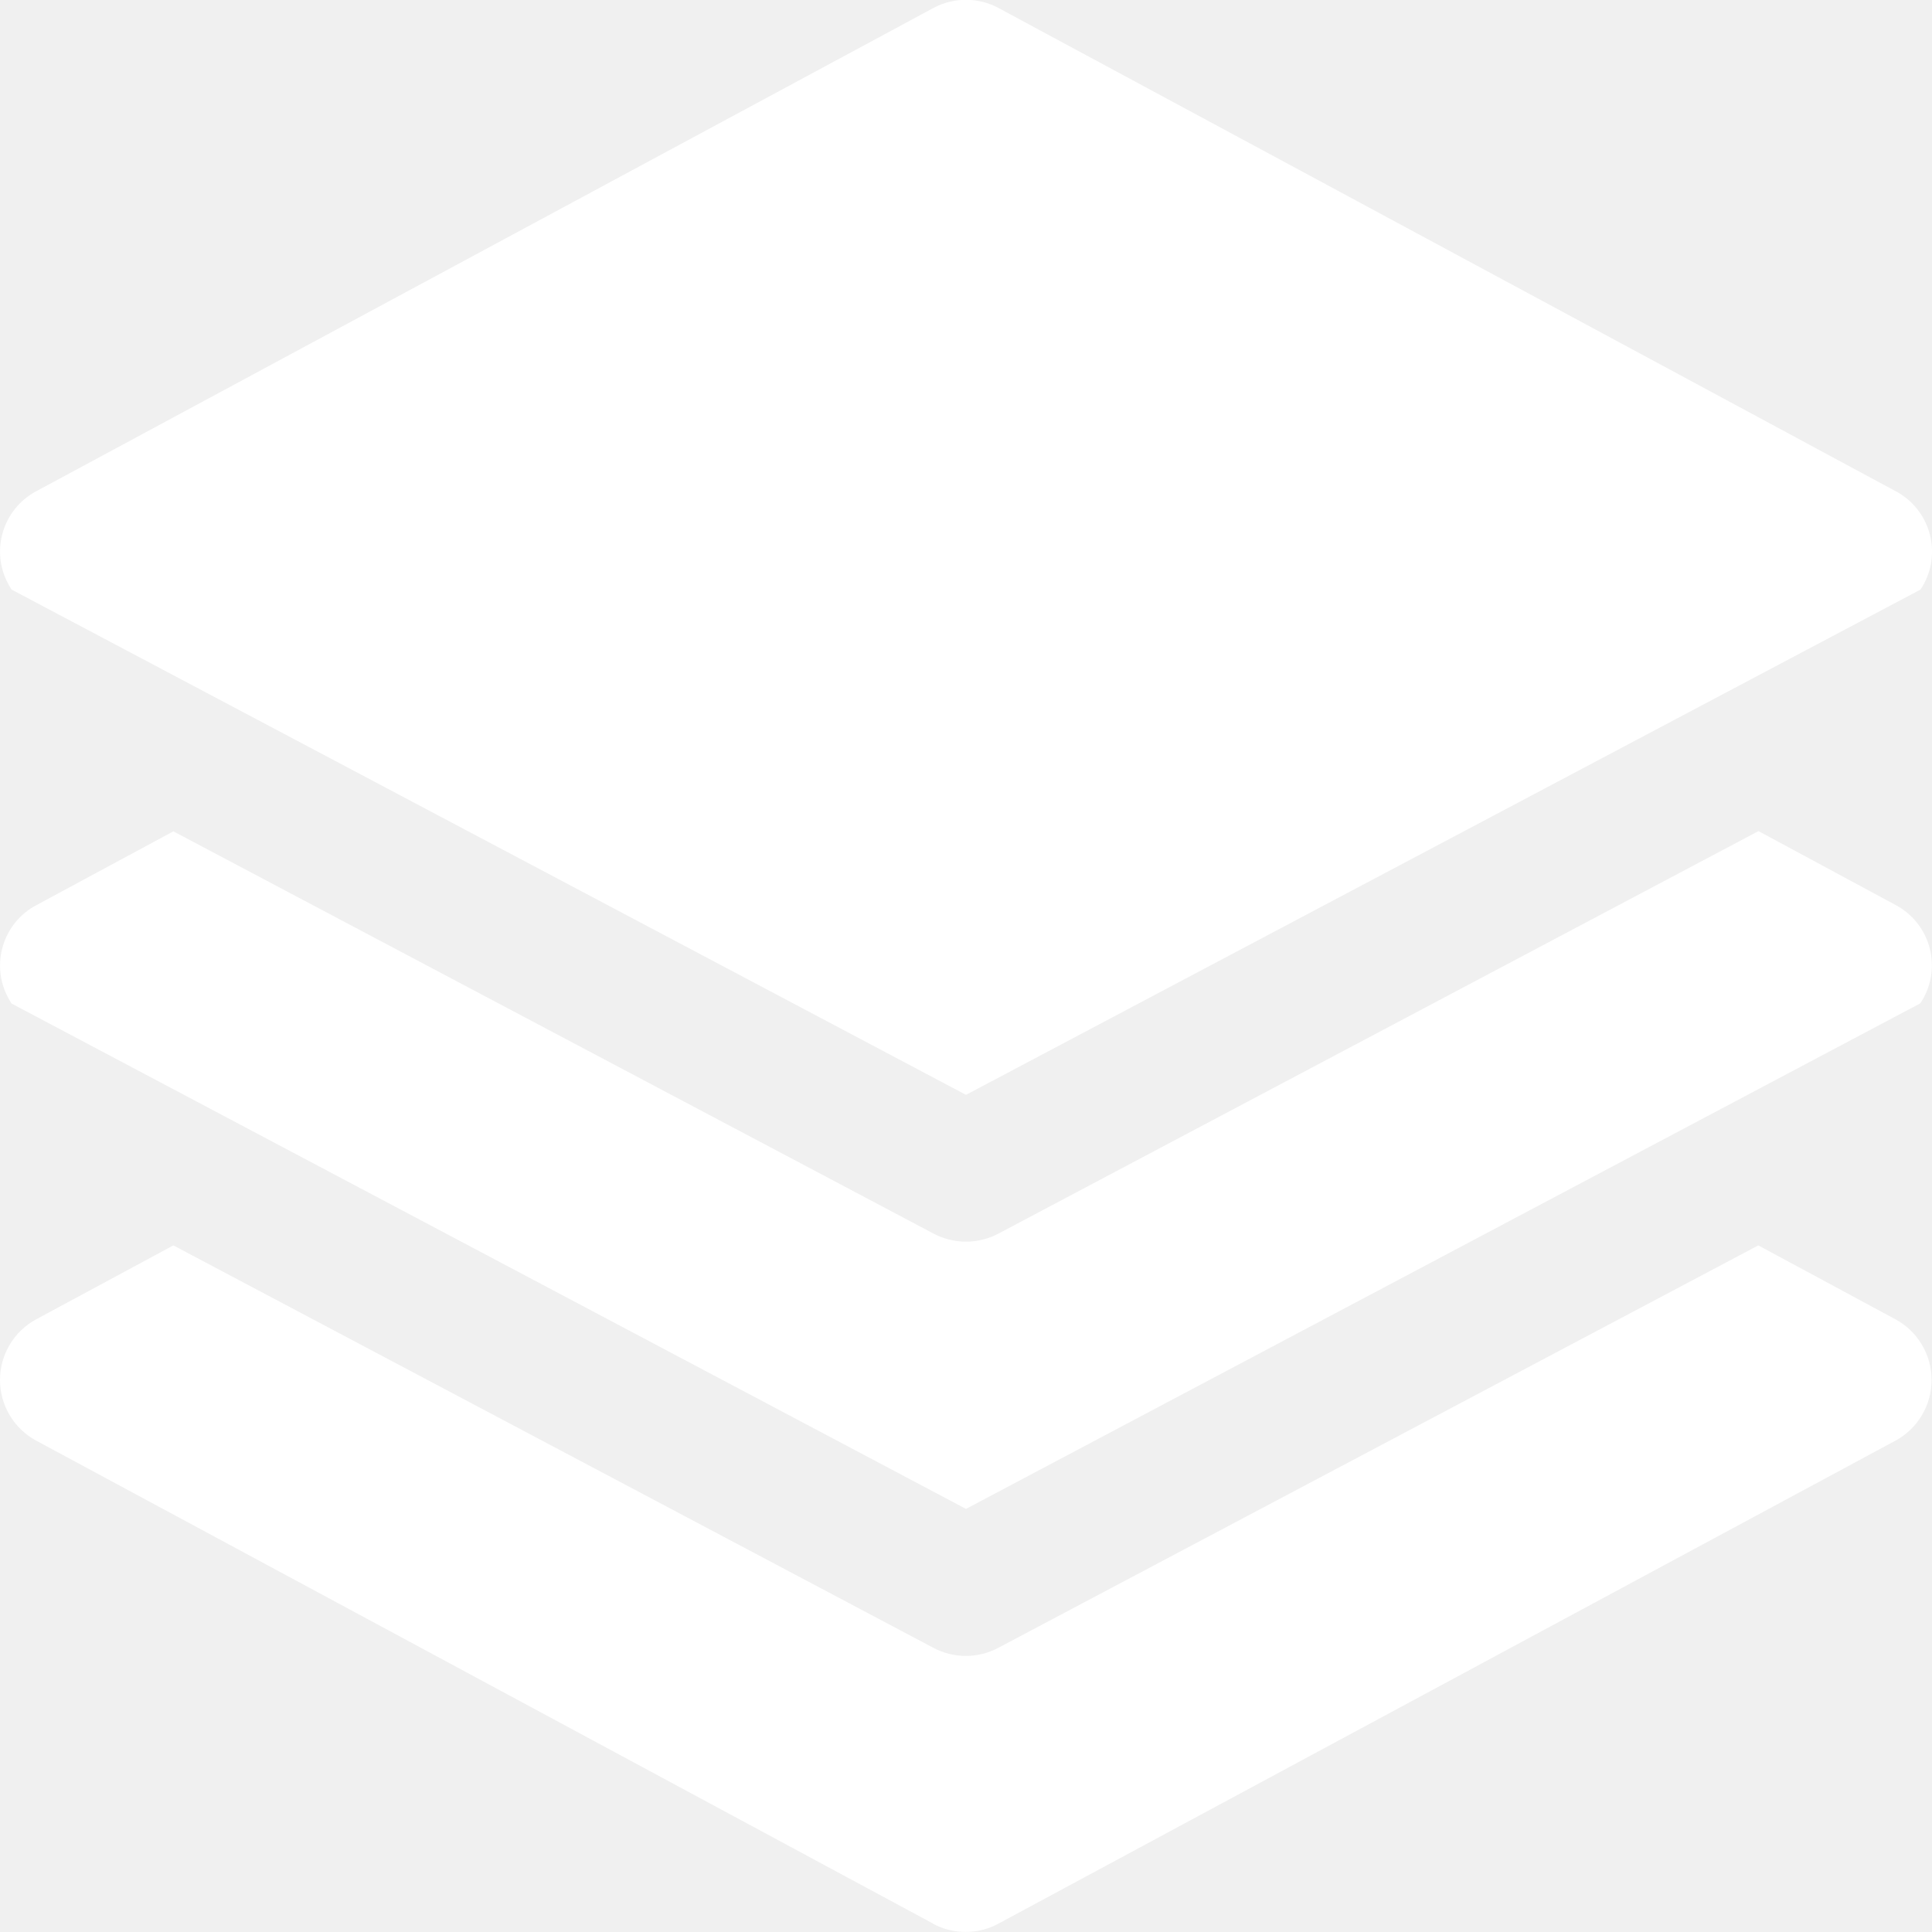
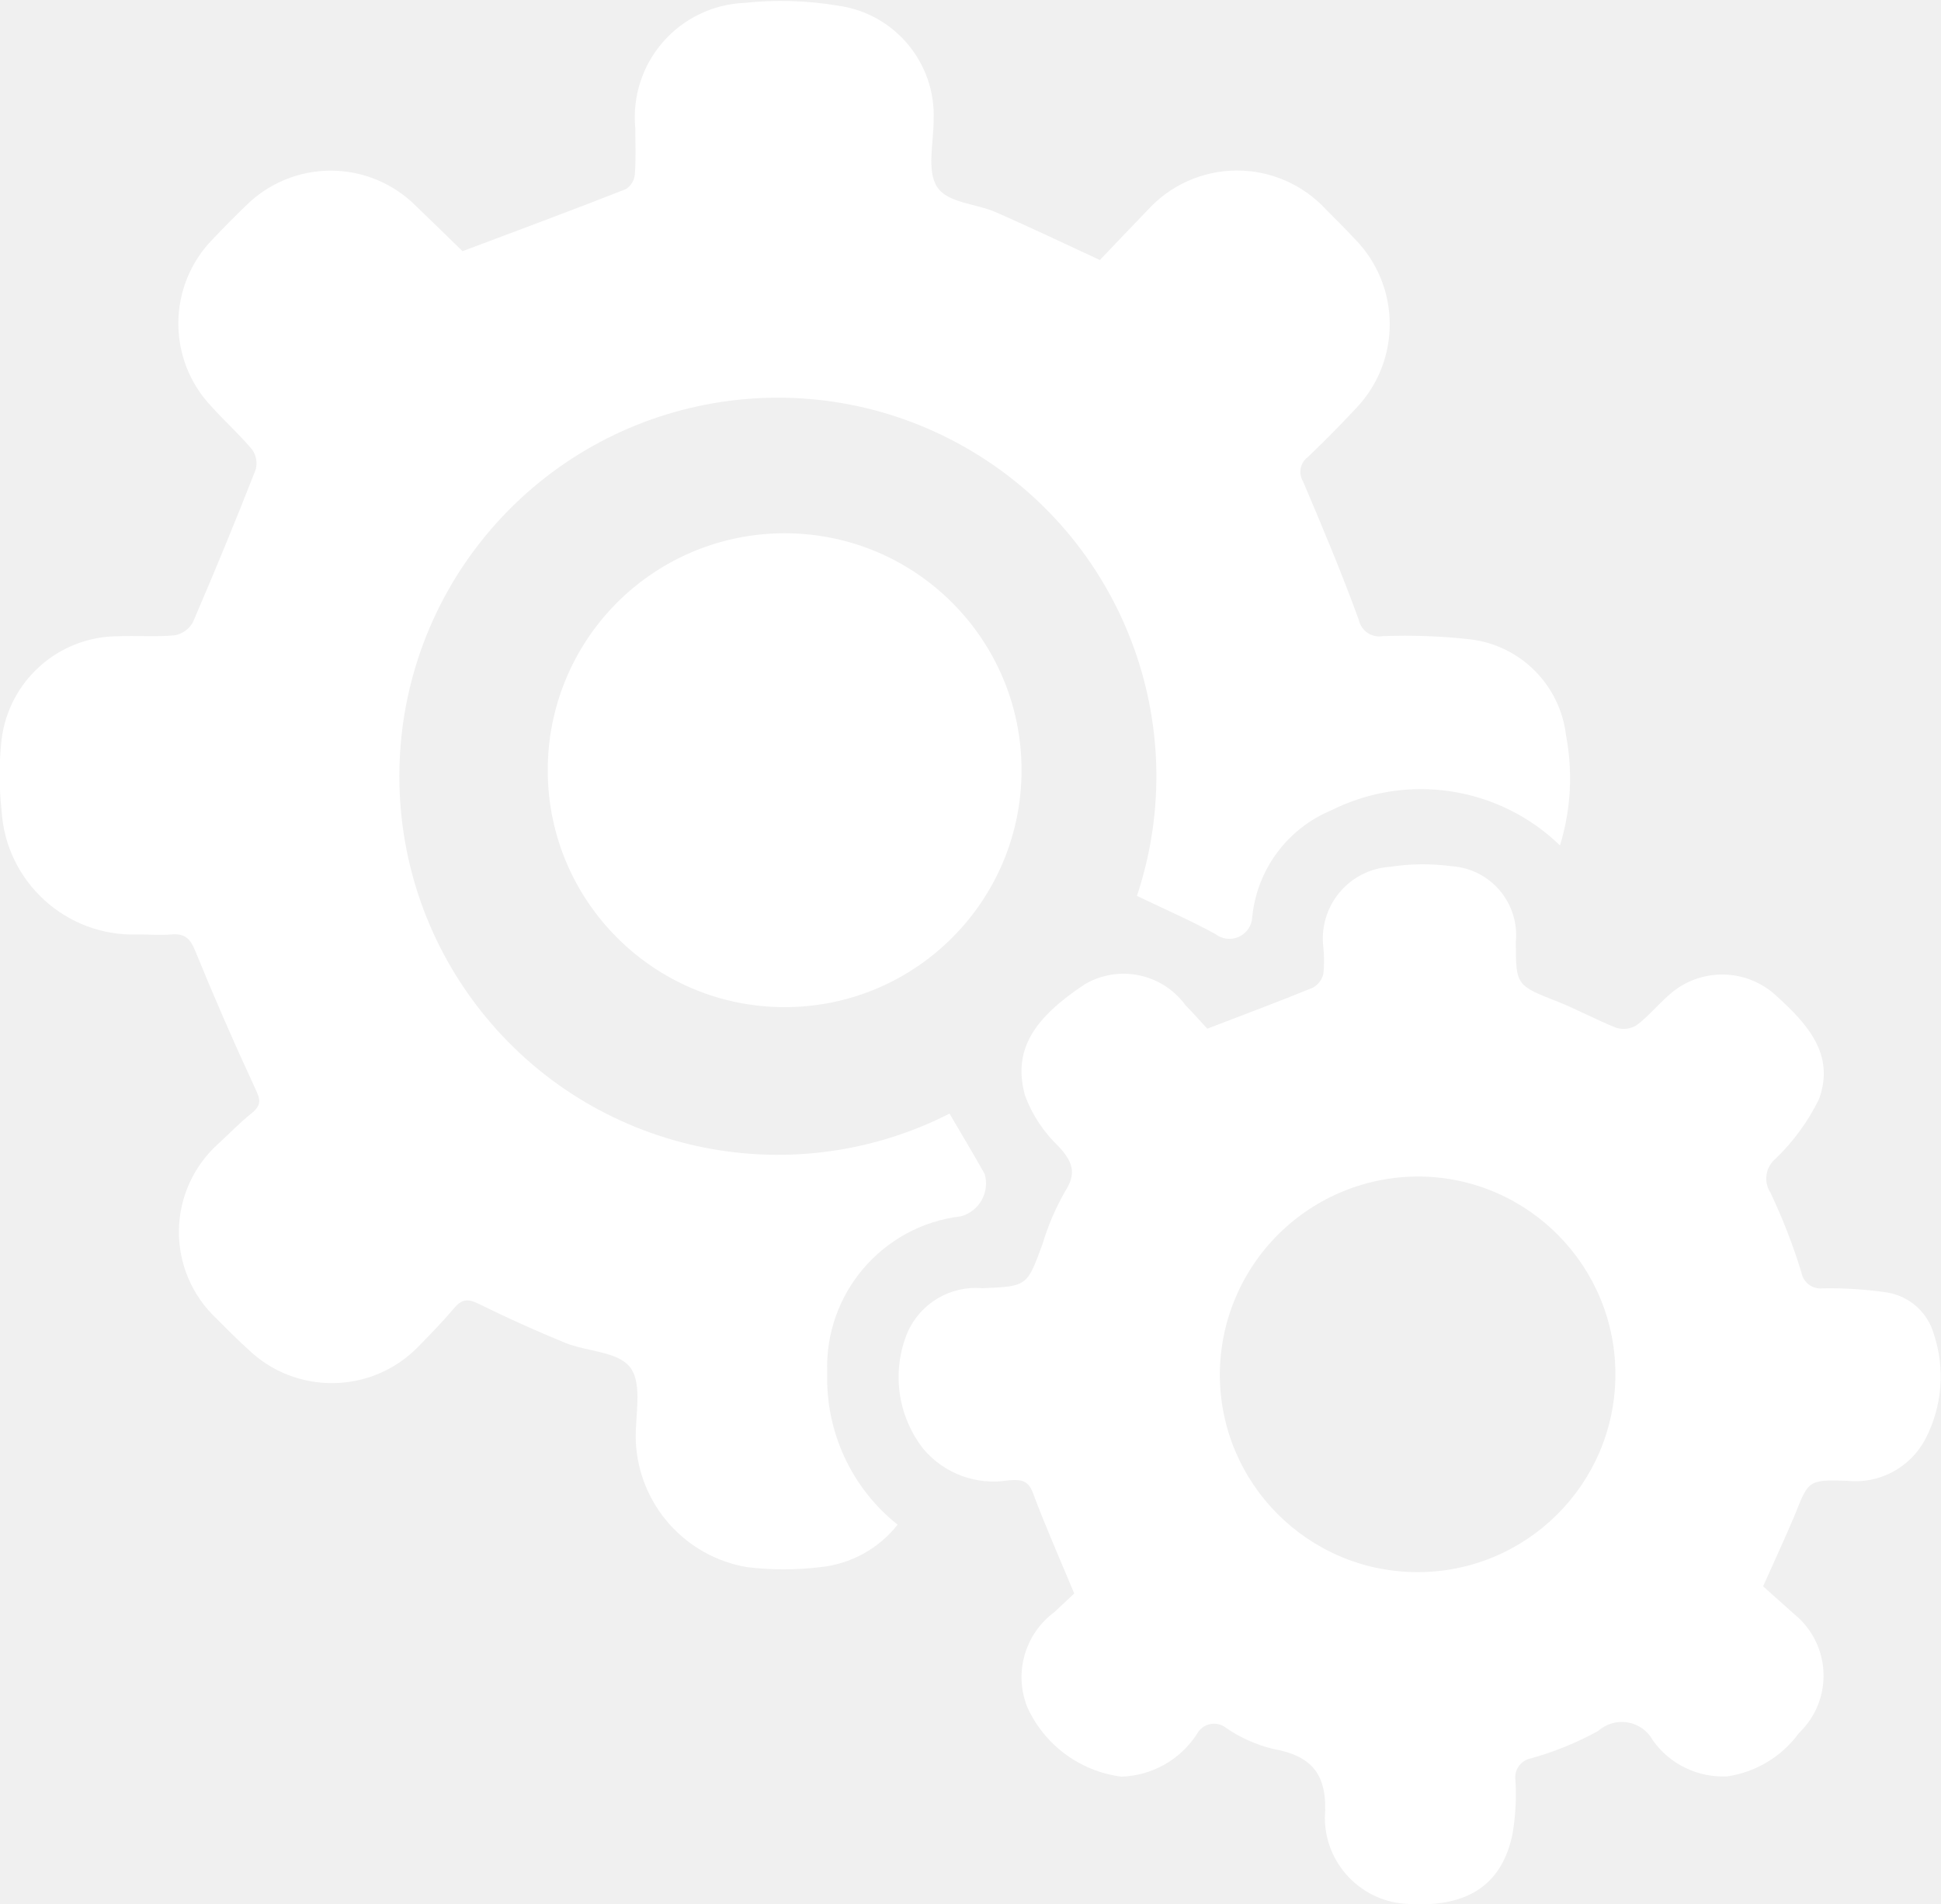
- <svg xmlns="http://www.w3.org/2000/svg" width="23.96" height="23.959" viewBox="0 0 23.96 23.959">
-   <g id="Orchestration" transform="translate(0 0)">
-     <g id="layers_1_" data-name="layers (1)" transform="translate(0 0)">
-       <path id="Combined_Shape" data-name="Combined Shape" d="M11.574,23.857.45,17.867a.855.855,0,0,1,0-1.506l1.7-.916,9.428,4.992a.855.855,0,0,0,.8,0l9.428-4.992,1.7.916a.856.856,0,0,1,0,1.506l-11.125,5.99a.855.855,0,0,1-.811,0ZM.144,12.446A.781.781,0,0,1,.1,12.372.847.847,0,0,1,.45,11.226l1.7-.916L11.58,15.3a.86.86,0,0,0,.8,0l9.428-4.993,1.7.916c.025.013.05.029.075.045a.847.847,0,0,1,.232,1.175L11.98,18.713Zm0-5.134C.128,7.288.112,7.263.1,7.238A.847.847,0,0,1,.45,6.092L11.574.1a.855.855,0,0,1,.811,0L23.51,6.092c.025.013.05.029.075.045a.847.847,0,0,1,.232,1.175L11.98,13.578Z" transform="translate(0 0)" fill="#fff" />
-     </g>
+ <svg xmlns="http://www.w3.org/2000/svg" width="20" height="19.616" viewBox="0 0 20 19.616">
+   <g id="Orchestration" transform="translate(-94 -1593.828)">
+     <path id="Path_761" data-name="Path 761" d="M110.074,1602.538a2.061,2.061,0,0,0-2.358-.361,1.332,1.332,0,0,0-.813,1.1.235.235,0,0,1-.378.175c-.261-.143-.535-.262-.81-.394a3.9,3.9,0,1,0-1.931,2.243c.121.208.245.413.362.622a.35.35,0,0,1-.245.436,1.563,1.563,0,0,0-1.377,1.616,1.922,1.922,0,0,0,.725,1.561,1.166,1.166,0,0,1-.8.438,3.167,3.167,0,0,1-.748,0,1.377,1.377,0,0,1-1.15-1.3c-.009-.256.071-.573-.051-.749s-.449-.169-.678-.263c-.3-.123-.6-.258-.887-.4-.107-.053-.172-.055-.252.039-.117.138-.244.269-.372.4a1.243,1.243,0,0,1-1.758.025c-.111-.1-.219-.209-.326-.317a1.221,1.221,0,0,1,.025-1.8c.109-.1.217-.213.335-.307s.093-.152.039-.268q-.325-.7-.615-1.411c-.052-.13-.111-.179-.244-.168-.112.01-.227,0-.34,0a1.359,1.359,0,0,1-1.411-1.28,3.325,3.325,0,0,1,0-.726,1.212,1.212,0,0,1,1.195-1.066c.2-.008.395.009.59-.01a.268.268,0,0,0,.187-.135q.336-.78.646-1.57a.245.245,0,0,0-.036-.208c-.13-.156-.284-.293-.42-.445a1.242,1.242,0,0,1,.018-1.727c.109-.115.221-.229.336-.339a1.24,1.24,0,0,1,1.758.005c.169.162.336.326.476.462.57-.214,1.128-.422,1.682-.639a.2.2,0,0,0,.093-.151c.013-.158.005-.318.005-.477a1.179,1.179,0,0,1,1.122-1.291,3.552,3.552,0,0,1,.971.029,1.141,1.141,0,0,1,.981,1.18c0,.234-.072.52.036.687s.4.17.607.261c.352.155.7.32,1.07.492.155-.162.32-.337.488-.51a1.246,1.246,0,0,1,1.84-.013c.1.1.2.2.3.307a1.253,1.253,0,0,1,.01,1.745q-.24.257-.494.5a.19.19,0,0,0-.05.253c.2.471.4.946.575,1.428a.214.214,0,0,0,.244.165,6.052,6.052,0,0,1,.905.033,1.128,1.128,0,0,1,.985.987A2.358,2.358,0,0,1,110.074,1602.538Z" fill="#fff" />
+     <path id="Path_762" data-name="Path 762" d="M105.069,1610.245c-.154-.369-.3-.7-.427-1.039-.052-.142-.145-.133-.25-.127a.946.946,0,0,1-.876-.321,1.2,1.2,0,0,1-.166-1.2.767.767,0,0,1,.772-.458c.463-.02.46-.018.621-.458a2.571,2.571,0,0,1,.232-.54c.125-.194.072-.311-.068-.464a1.391,1.391,0,0,1-.344-.519c-.132-.473.087-.8.612-1.149a.79.79,0,0,1,1.04.214c.084.086.164.176.225.242.387-.149.74-.28,1.089-.423a.221.221,0,0,0,.107-.141,1.368,1.368,0,0,0,0-.272.741.741,0,0,1,.688-.832,2.235,2.235,0,0,1,.633-.006.712.712,0,0,1,.662.78c0,.452.006.448.435.617.2.08.4.189.6.268a.253.253,0,0,0,.21-.027c.12-.09.218-.21.332-.31a.818.818,0,0,1,1.114.014c.315.285.6.6.433,1.058a2.184,2.184,0,0,1-.447.613.266.266,0,0,0-.053.351,6.1,6.1,0,0,1,.319.822.2.2,0,0,0,.223.163,4.064,4.064,0,0,1,.654.042.6.6,0,0,1,.487.429,1.392,1.392,0,0,1-.086,1.08.816.816,0,0,1-.812.432c-.4-.014-.394,0-.536.356-.1.238-.208.469-.325.731l.32.286a.816.816,0,0,1,.049,1.226,1.114,1.114,0,0,1-.736.446.886.886,0,0,1-.767-.368.365.365,0,0,0-.565-.1,3.251,3.251,0,0,1-.691.282.2.2,0,0,0-.162.226,2.411,2.411,0,0,1-.032.564c-.115.532-.483.758-1.115.708a.892.892,0,0,1-.817-.882c.032-.442-.122-.641-.539-.714a1.481,1.481,0,0,1-.474-.212.2.2,0,0,0-.305.06.963.963,0,0,1-.779.439,1.238,1.238,0,0,1-.971-.721.834.834,0,0,1,.281-.974Zm1.5-2.262a2.038,2.038,0,1,0,2.061-2.034A2.046,2.046,0,0,0,106.569,1607.983Z" fill="#fff" />
+     <path id="Path_763" data-name="Path 763" d="M102.093,1599.322a2.441,2.441,0,1,1-2.449,2.449A2.439,2.439,0,0,1,102.093,1599.322Z" fill="#fff" />
  </g>
</svg>
